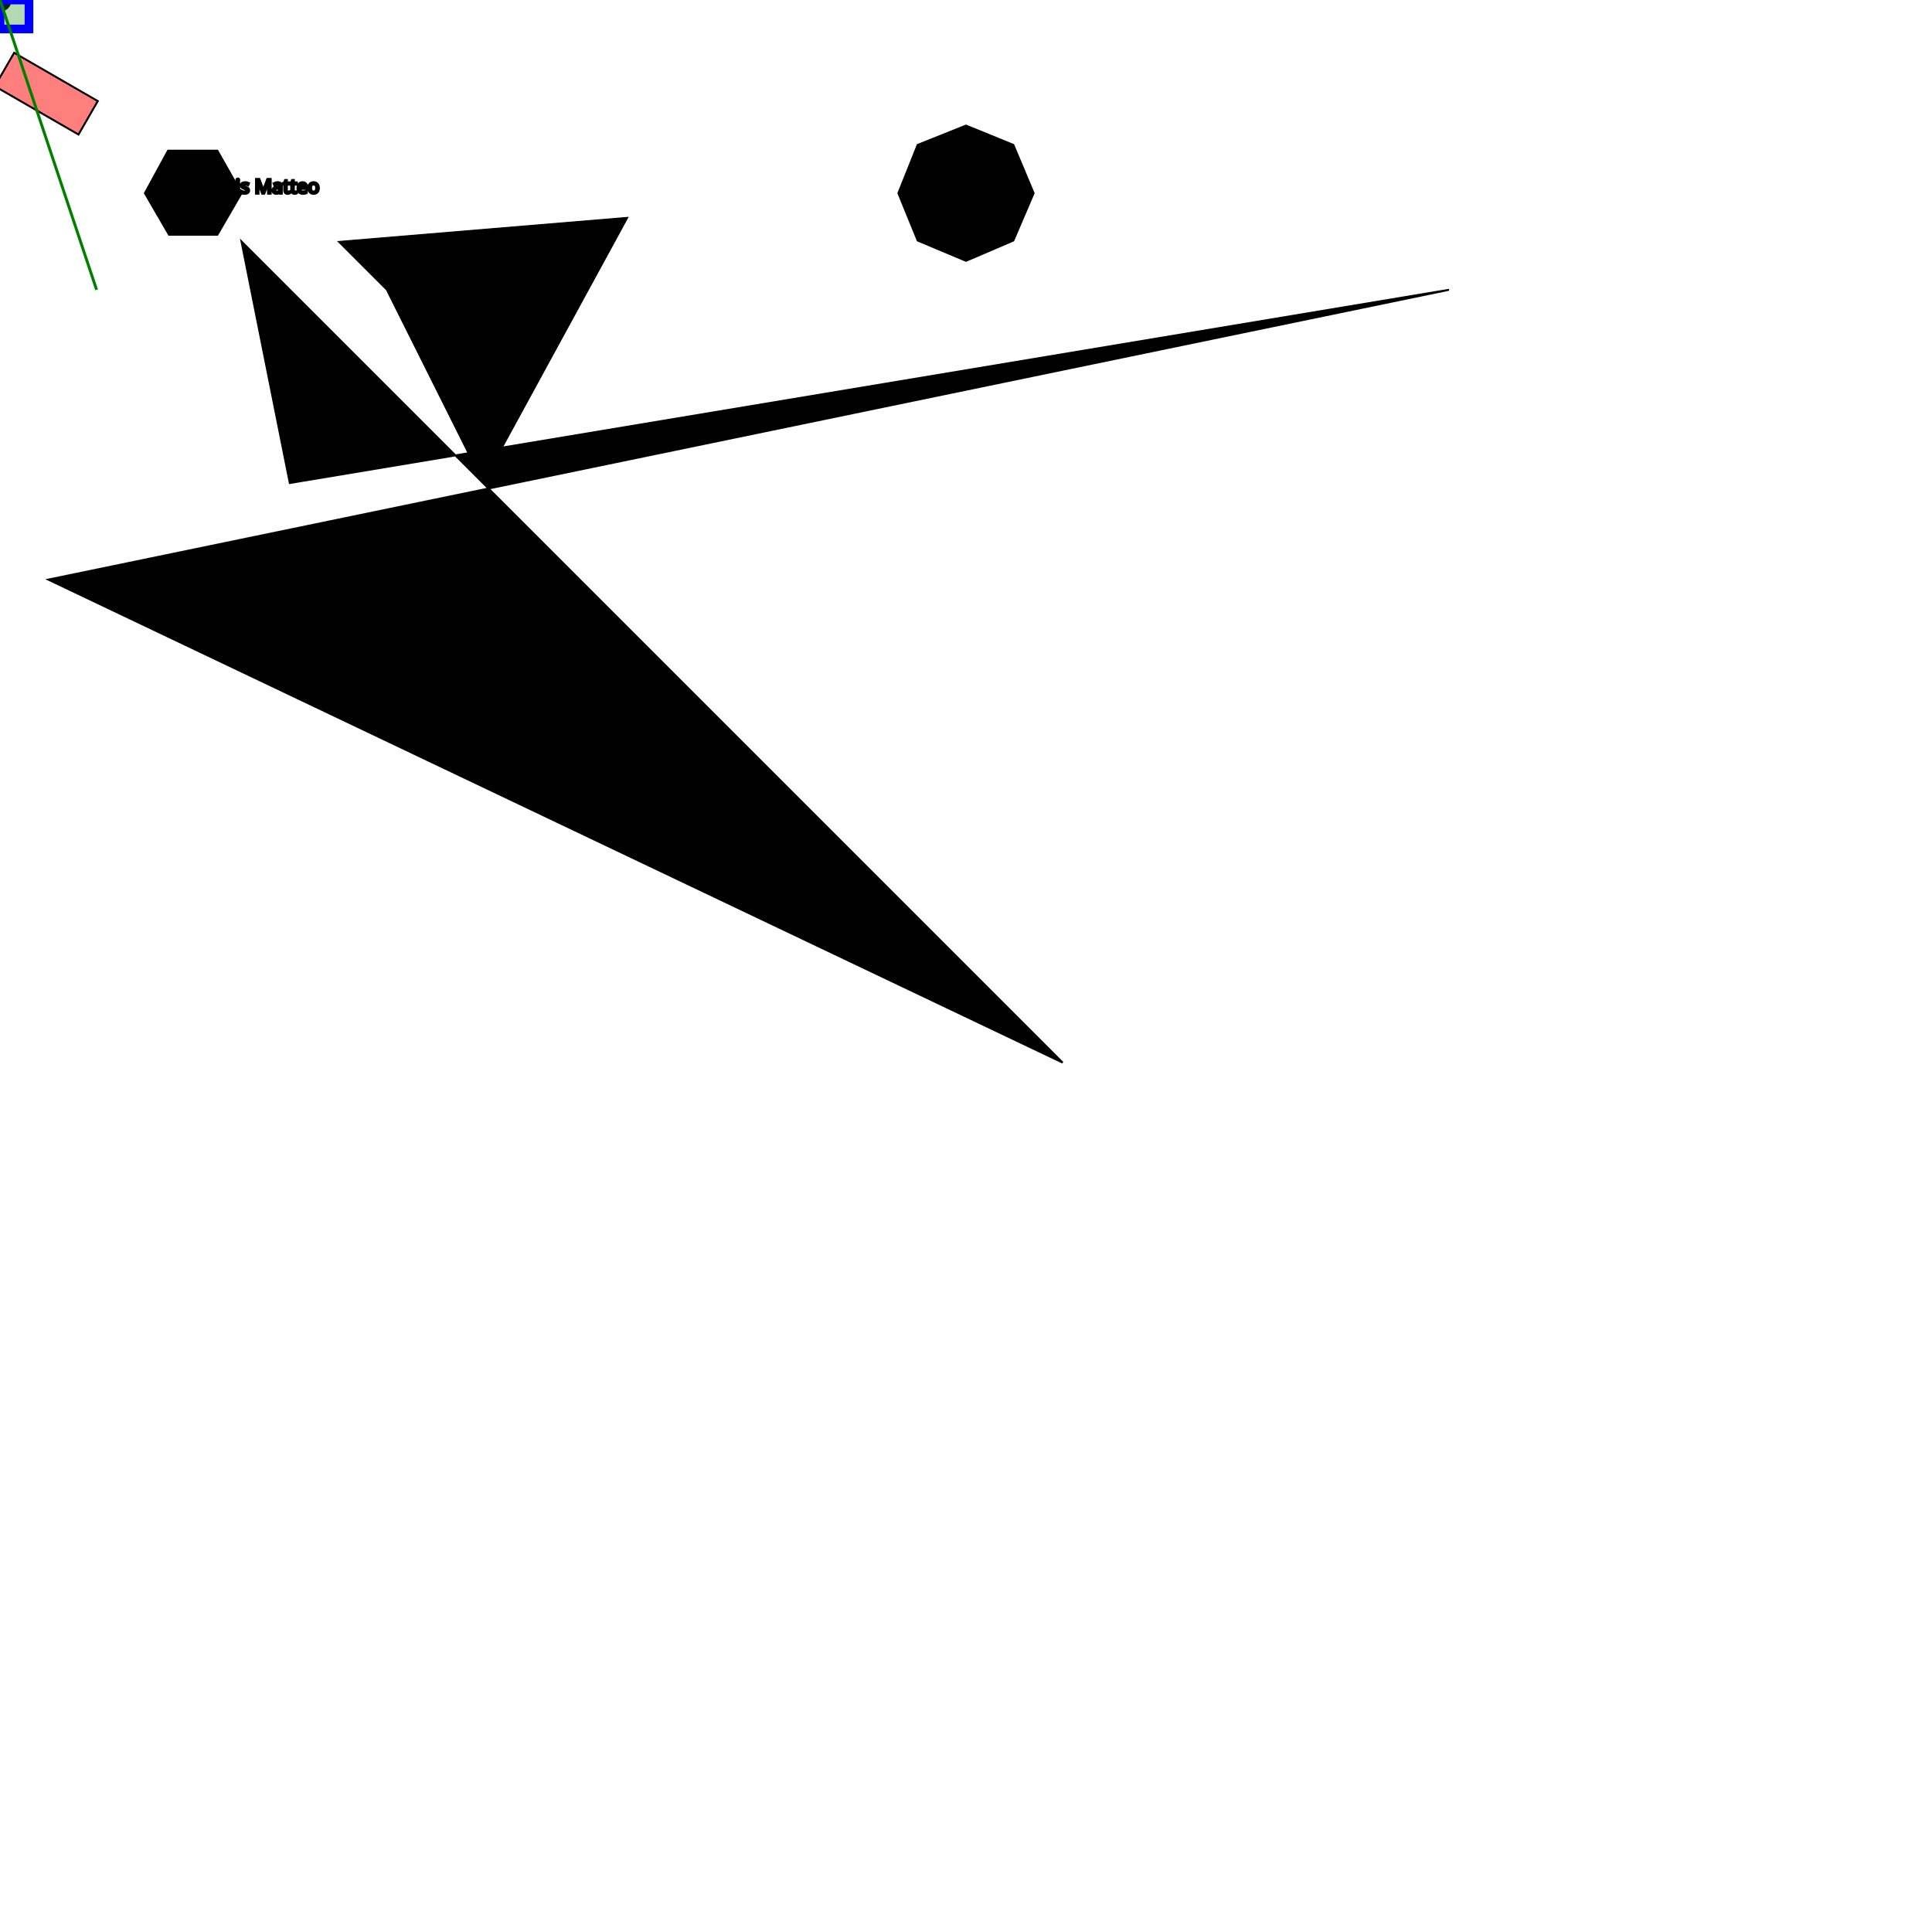
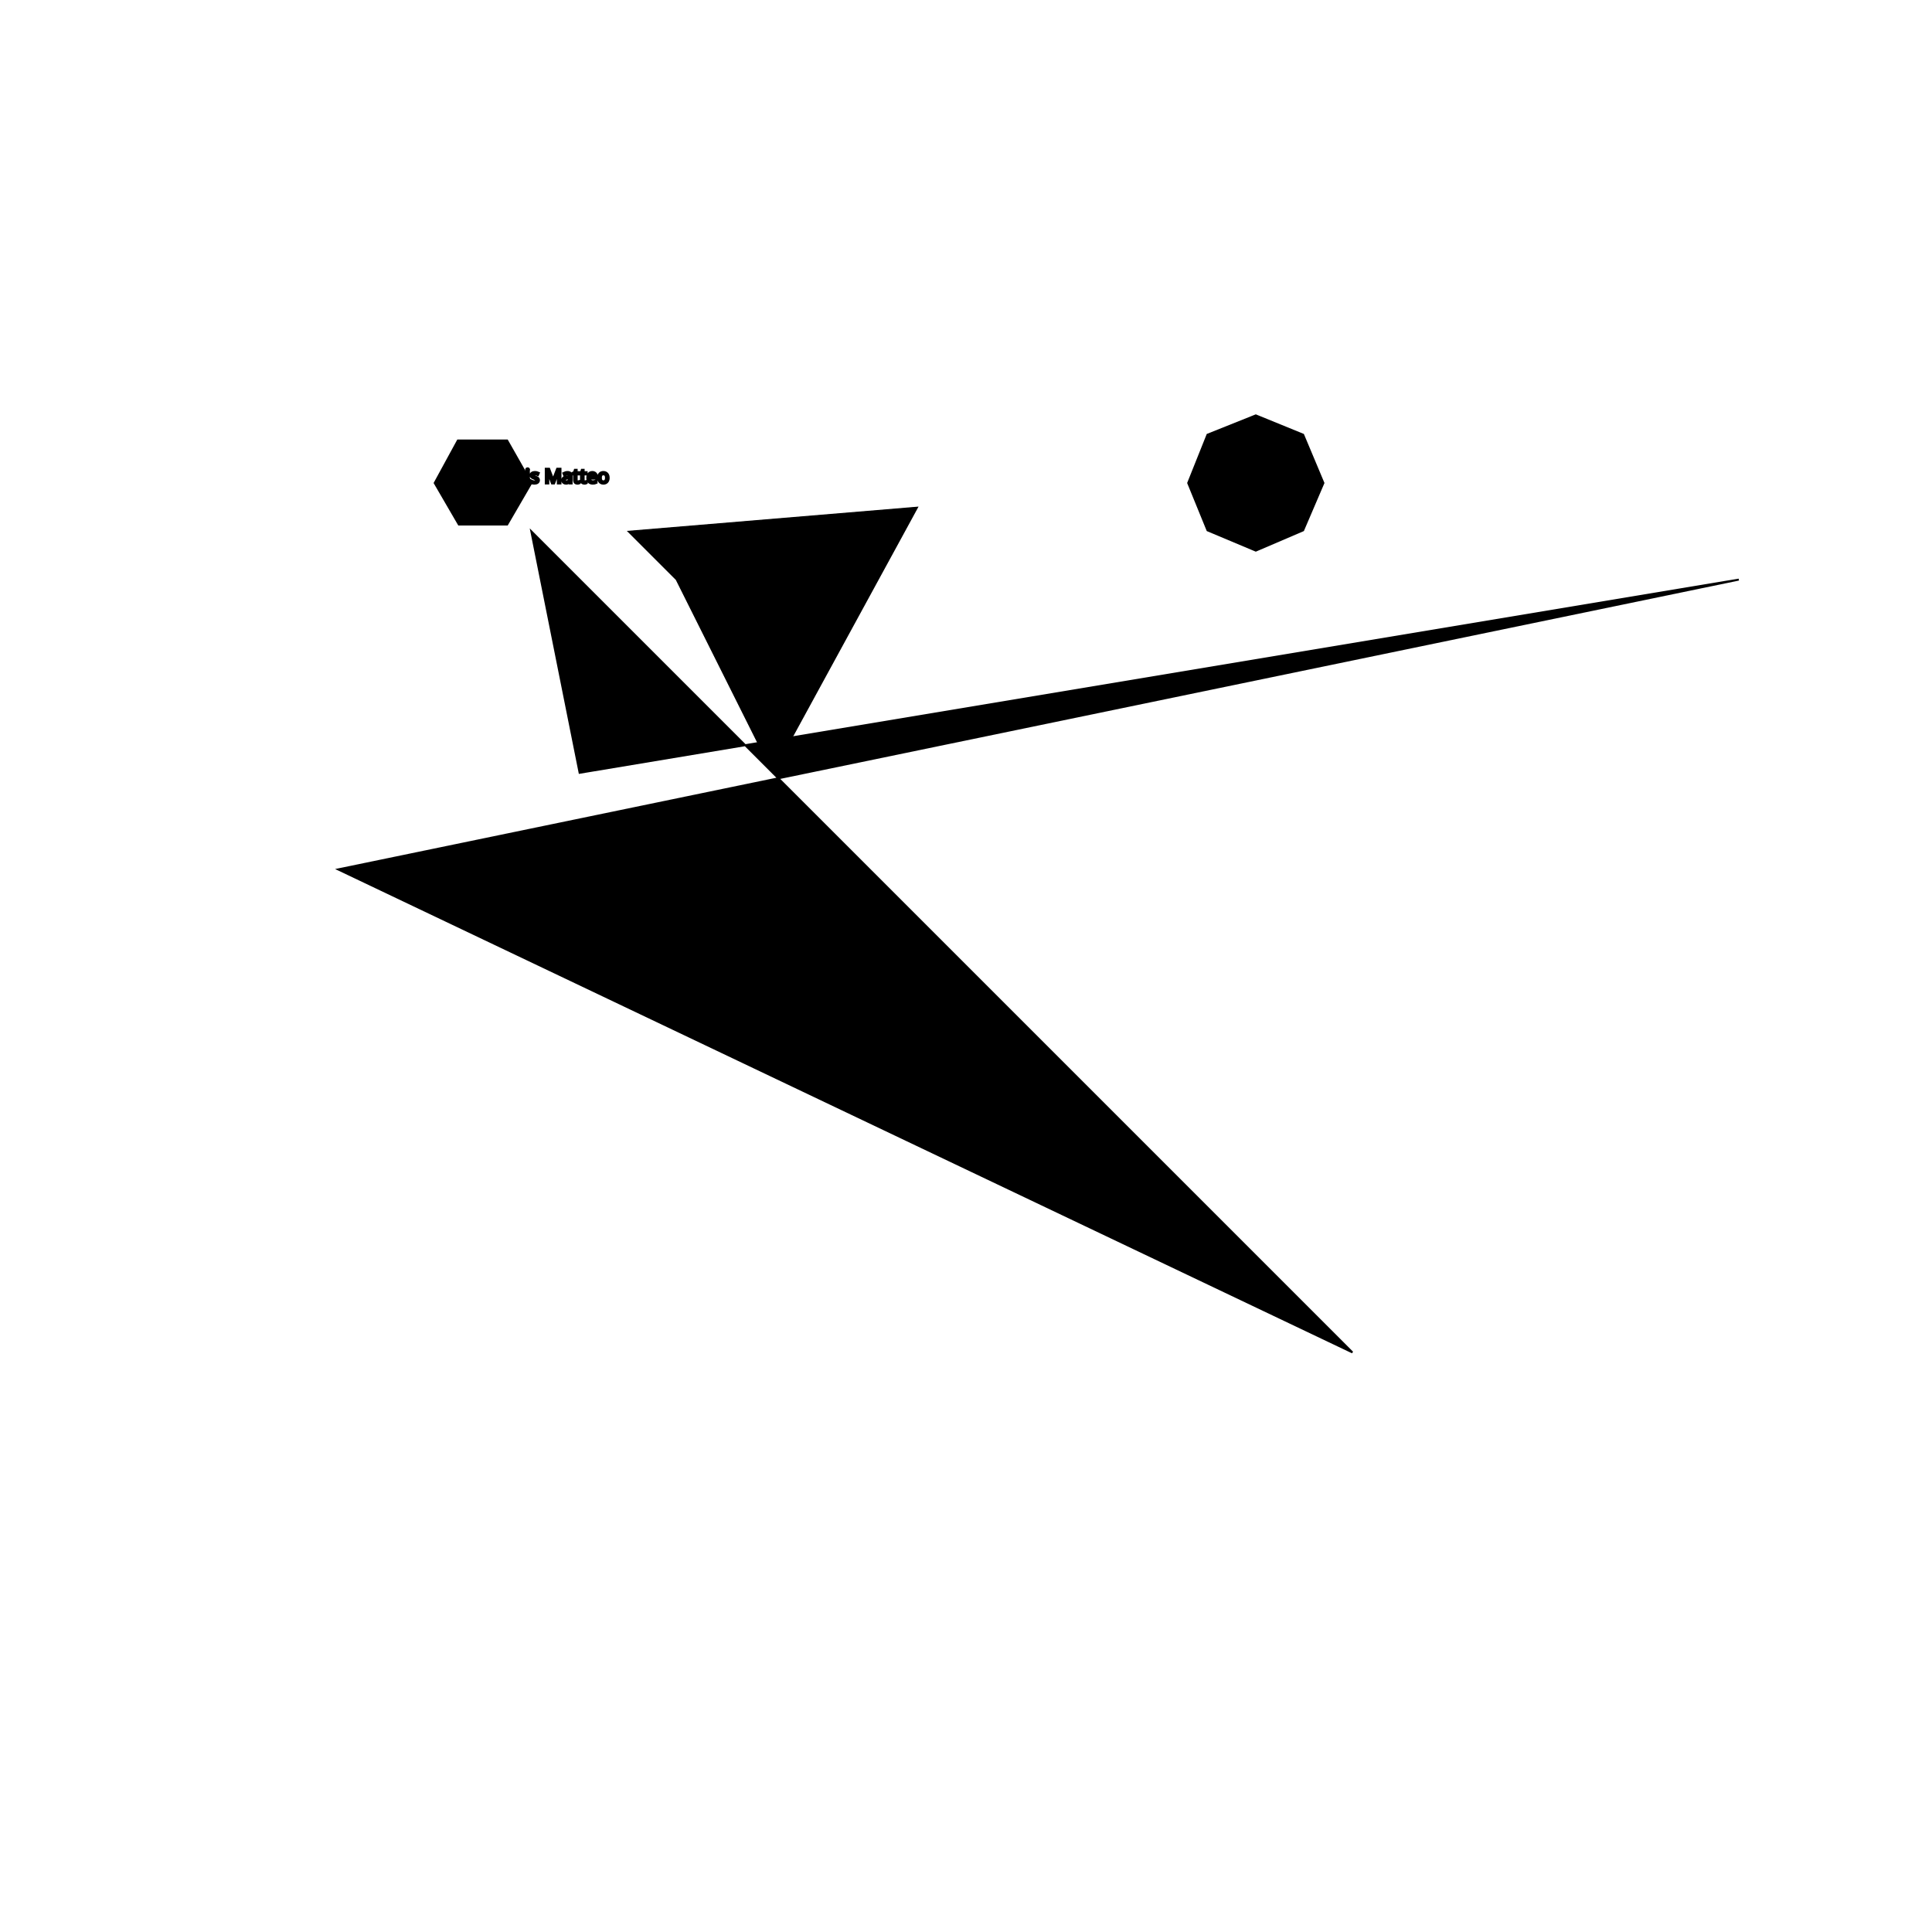
<svg xmlns="http://www.w3.org/2000/svg" width="2000" height="2000" version="1.1">
-   <ellipse cx="0" cy="0" rx="10" ry="10" stroke="black" fill="black" stroke-width="4" fill-opacity="1" transform="rotate(0) translate(0,0) scale(1) " />
-   <polygon points="1070, 200 1049, 249 1000, 270 950, 249 930, 200 950, 150 1000, 130 1049, 150 " stroke="black" fill="black" stroke-width="2" fill-opacity="1" transform="rotate(0) translate(0,0) scale(1) " />
-   <polygon points="250, 200 225, 243 175, 243 150, 200 174, 156 225, 156 " stroke="black" fill="black" stroke-width="2" fill-opacity="1" transform="rotate(0) translate(0,0) scale(1) " />
-   <polygon points="300,500 1500, 300 50, 600 1100, 1100 250, 250 " stroke="black" fill="black" stroke-width="2" fill-opacity="1" transform="rotate(0) translate(0,0) scale(1) " />
-   <rect x="0" y="0" width="10" height="10" stroke="blue" fill="green" stroke-width="3" fill-opacity="0.3" transform="rotate(0) translate(0,0) scale(3) " />
-   <rect x="20" y="20" width="50" height="20" stroke="black" fill="red" stroke-width="1" fill-opacity="0.5" transform="rotate(30) translate(0,0) scale(2) " />
-   <polygon points="1000,1000 800, 600 700, 500 1300, 450 " stroke="black" fill="black" stroke-width="2" fill-opacity="1" transform="rotate(0) translate(0,0) scale(0.5) " />
-   <line x1="0" x2="100" y1="0" y2="300" stroke="green" stroke-width="3" transform="rotate(0) translate(0,0) scale(1) " />
-   <text x="200" y="200" font-family="Verdana" font-size="20" stroke="black" fill="black" stroke-width="3" fill-opacity="1" transform="rotate(0) translate(0,0) scale(1) ">je suis Matteo</text>
+   <svg x="300" y="300" overflow="visible">
+     <polygon points="1070, 200 1049, 249 1000, 270 950, 249 930, 200 950, 150 1000, 130 1049, 150 " stroke="black" fill="black" stroke-width="2" fill-opacity="1" transform="rotate(0) translate(0,0) scale(1) " />
+     <polygon points="250, 200 225, 243 175, 243 150, 200 174, 156 225, 156 " stroke="black" fill="black" stroke-width="2" fill-opacity="1" transform="rotate(0) translate(0,0) scale(1) " />
+     <polygon points="300,500 1500, 300 50, 600 1100, 1100 250, 250 " stroke="black" fill="black" stroke-width="2" fill-opacity="1" transform="rotate(0) translate(0,0) scale(1) " />
+     <polygon points="1000,1000 800, 600 700, 500 1300, 450 " stroke="black" fill="black" stroke-width="2" fill-opacity="1" transform="rotate(0) translate(0,0) scale(0.5) " />
+     <text x="200" y="200" font-family="Verdana" font-size="20" stroke="black" fill="black" stroke-width="3" fill-opacity="1" transform="rotate(0) translate(0,0) scale(1) ">je suis Matteo</text>
+   </svg>
</svg>
